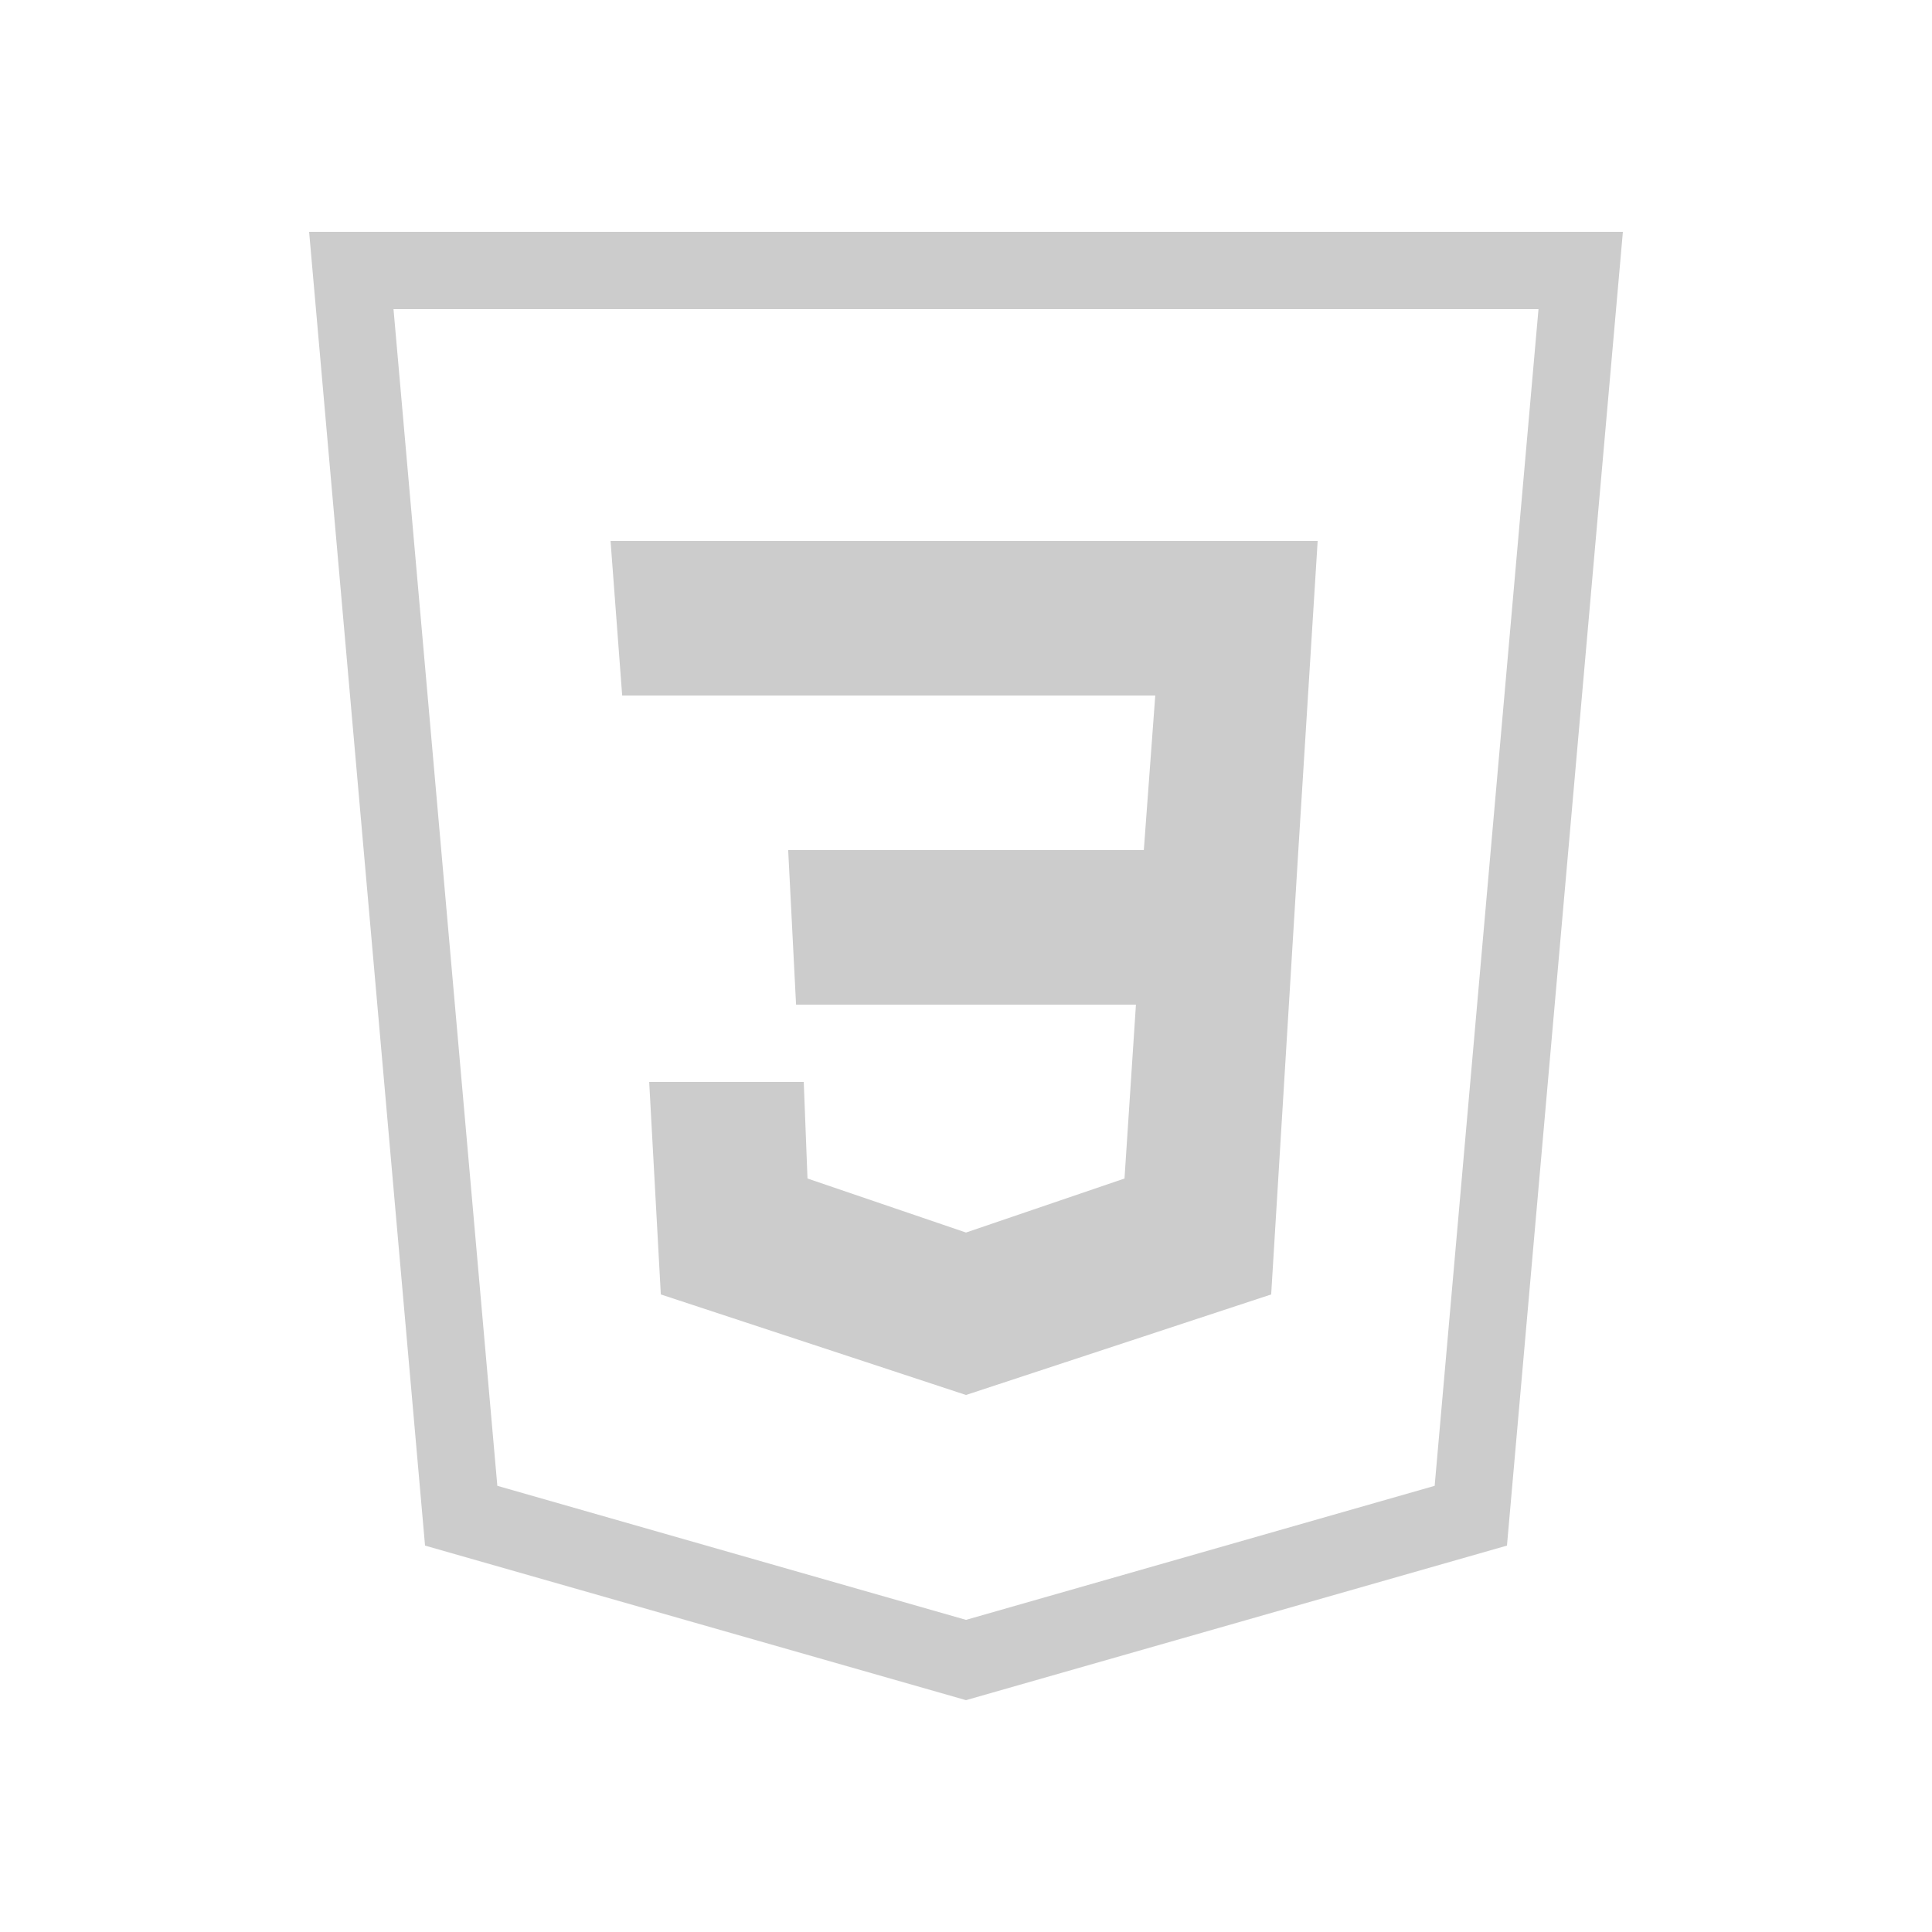
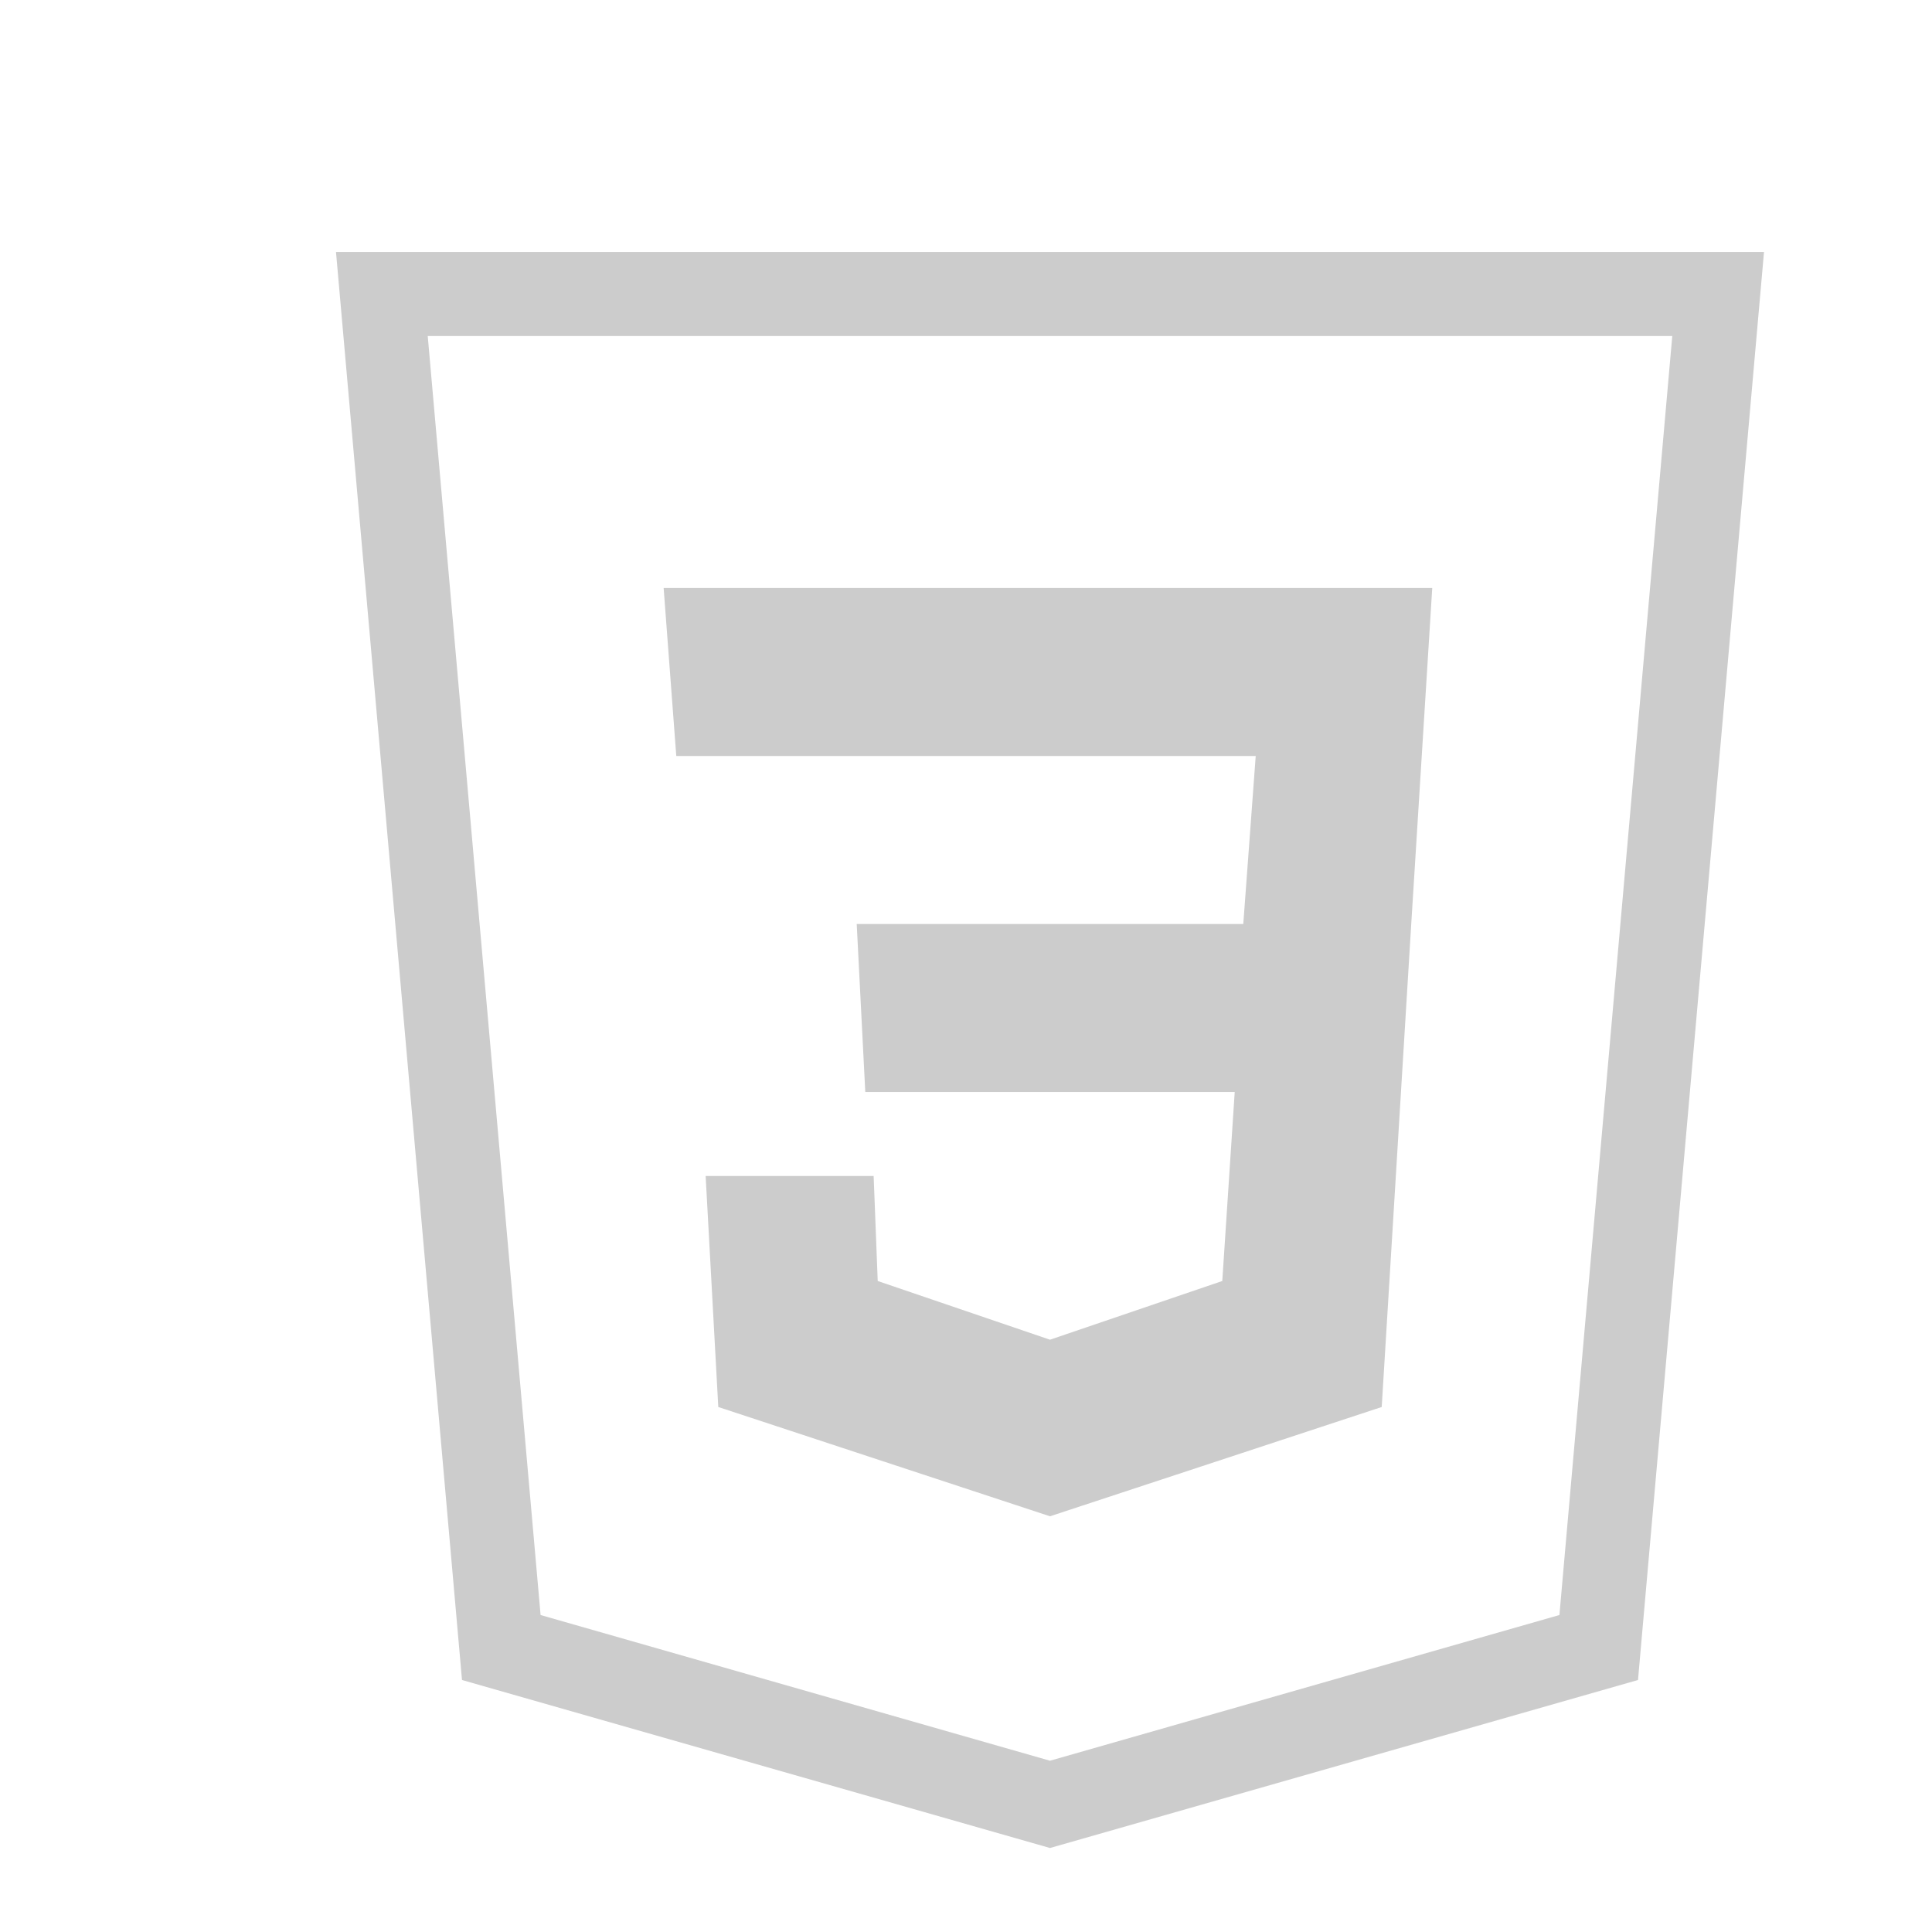
- <svg xmlns="http://www.w3.org/2000/svg" viewBox="0 0 50 50" fill="#ccc">
+ <svg xmlns="http://www.w3.org/2000/svg" viewBox="0 0 46 46" fill="#ccc">
  <path fill-rule="evenodd" d="m39 40-14 4-14-4L8 6h34l-3 34Zm.816-32H10.184l2.687 30.453L25 41.922l12.129-3.469ZM16.801 28h4l.097 2.5L25 31.898l4.102-1.398.296-4.5h-8.796l-.204-4h9.204l.296-4H16.102l-.301-4h18.3l-.5 8-.703 11.5L25 36.102 17.102 33.5Z" />
</svg>
